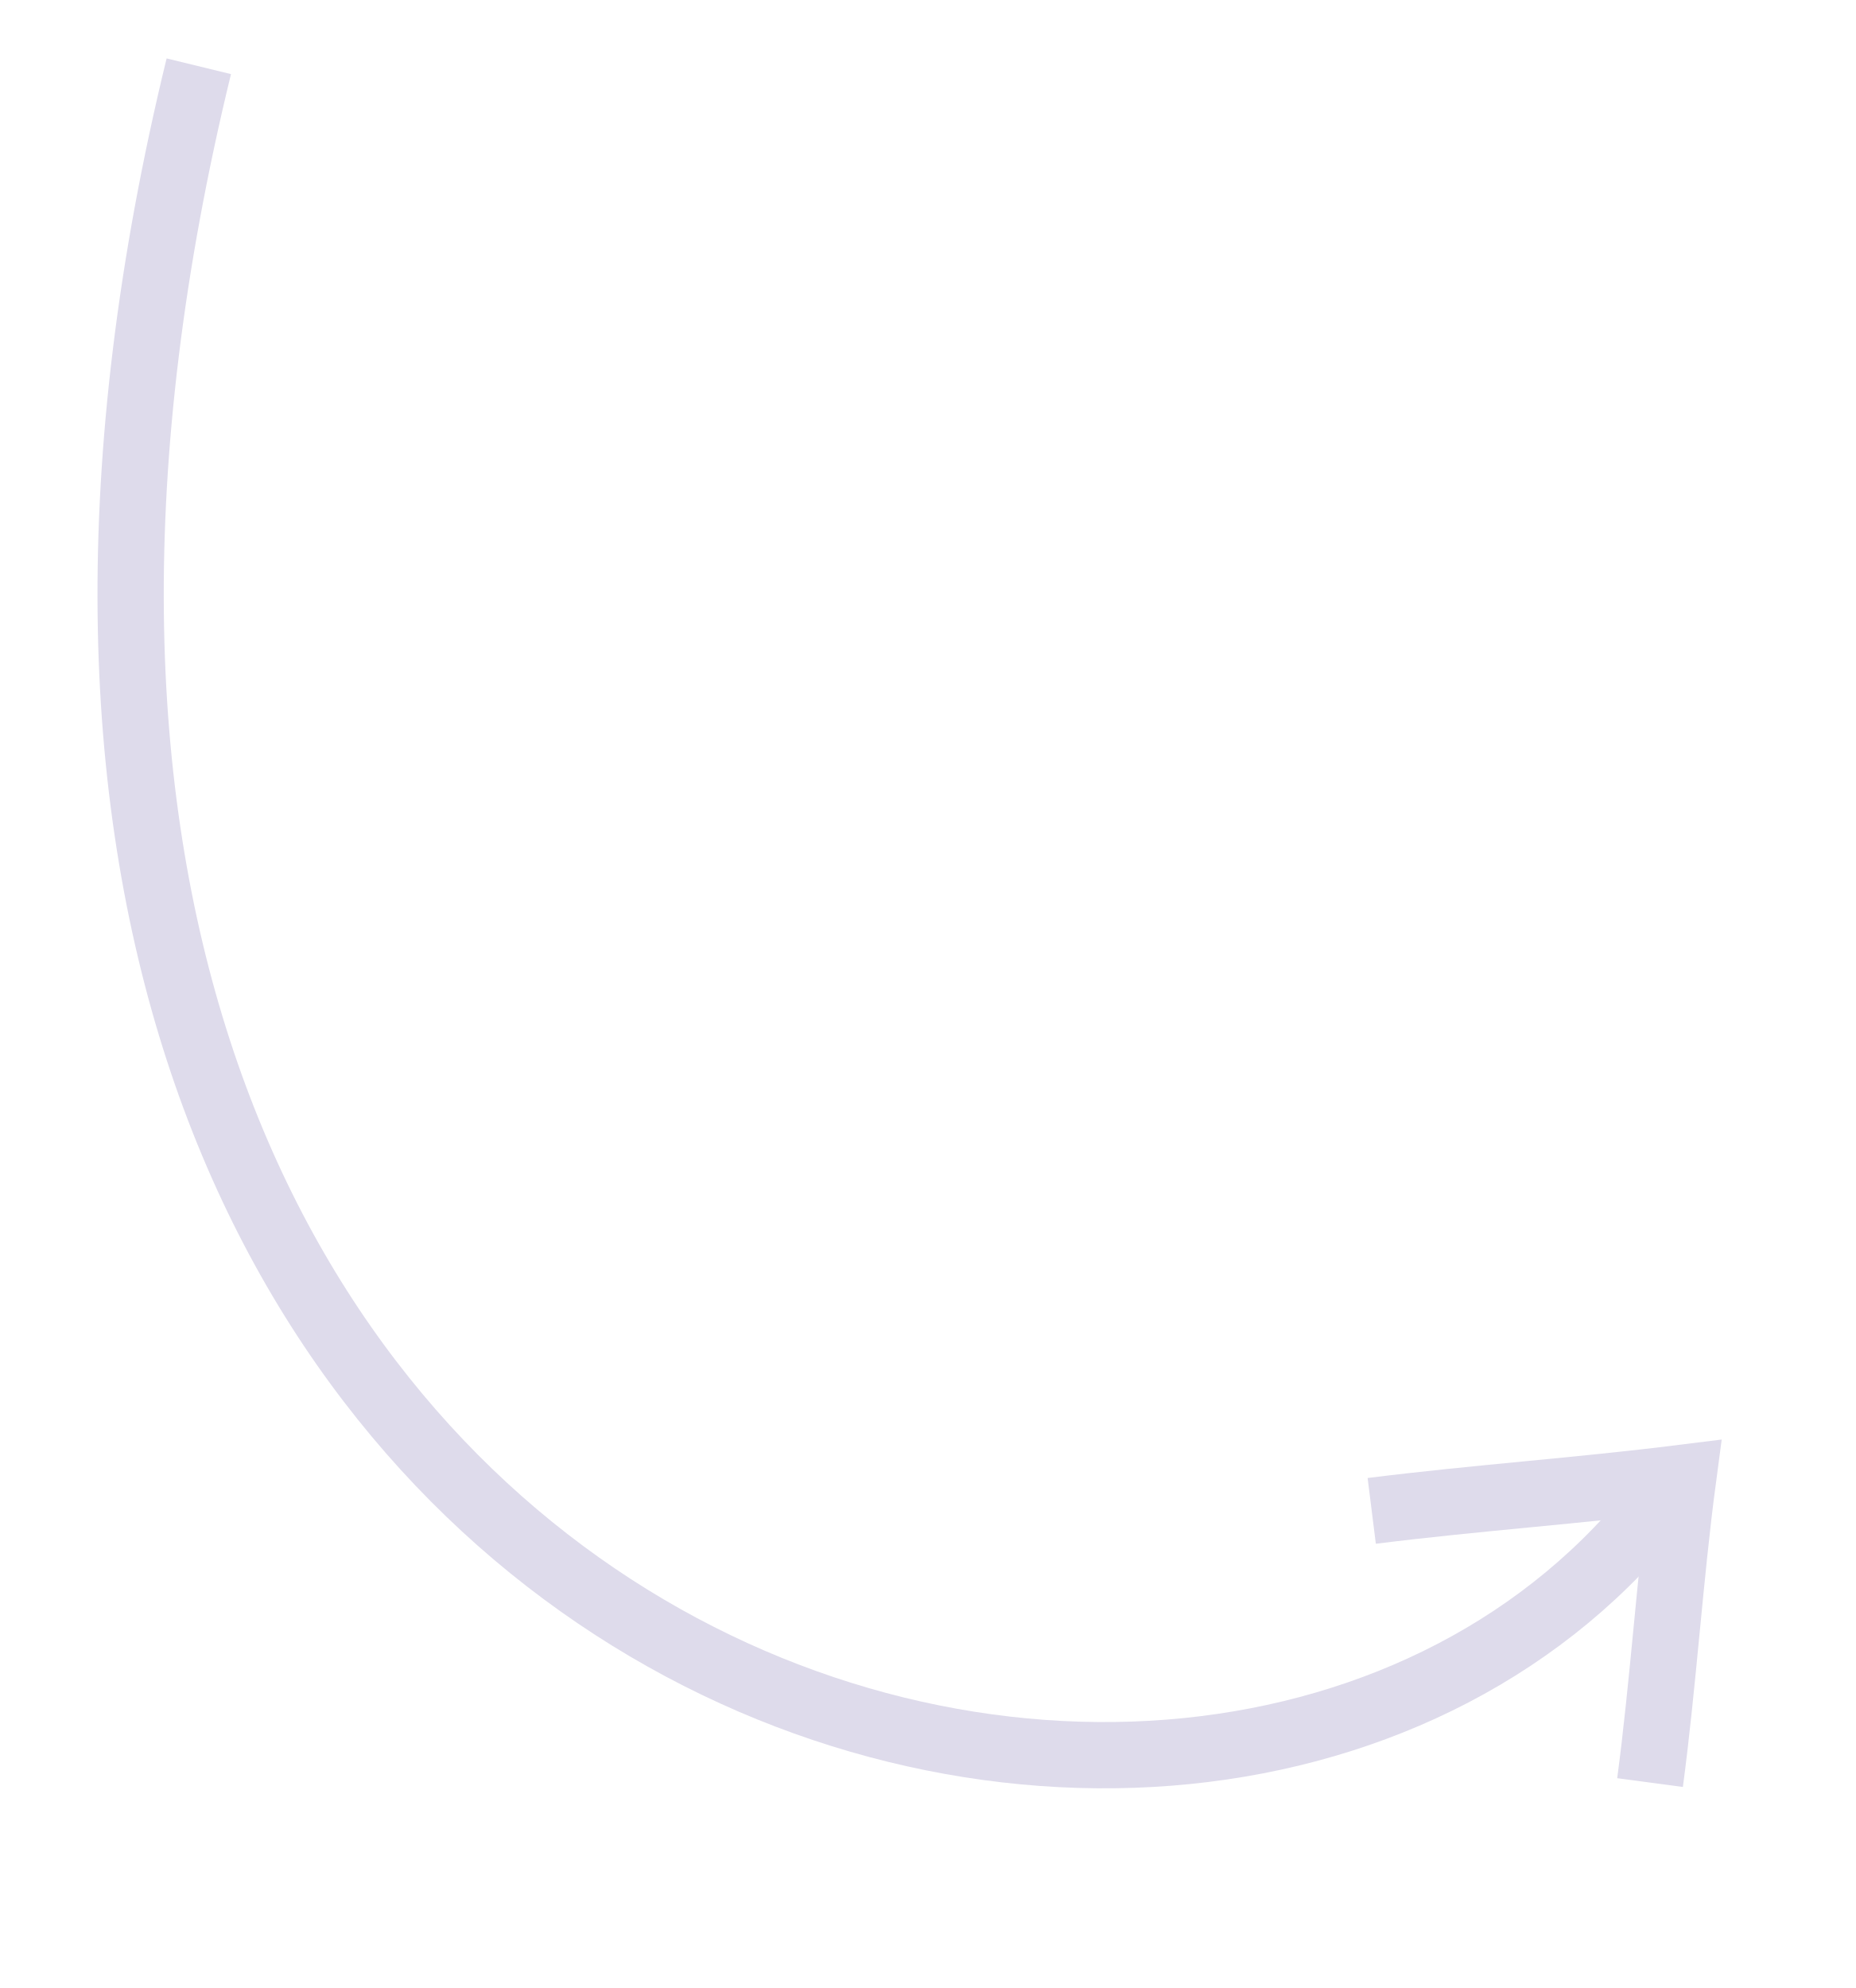
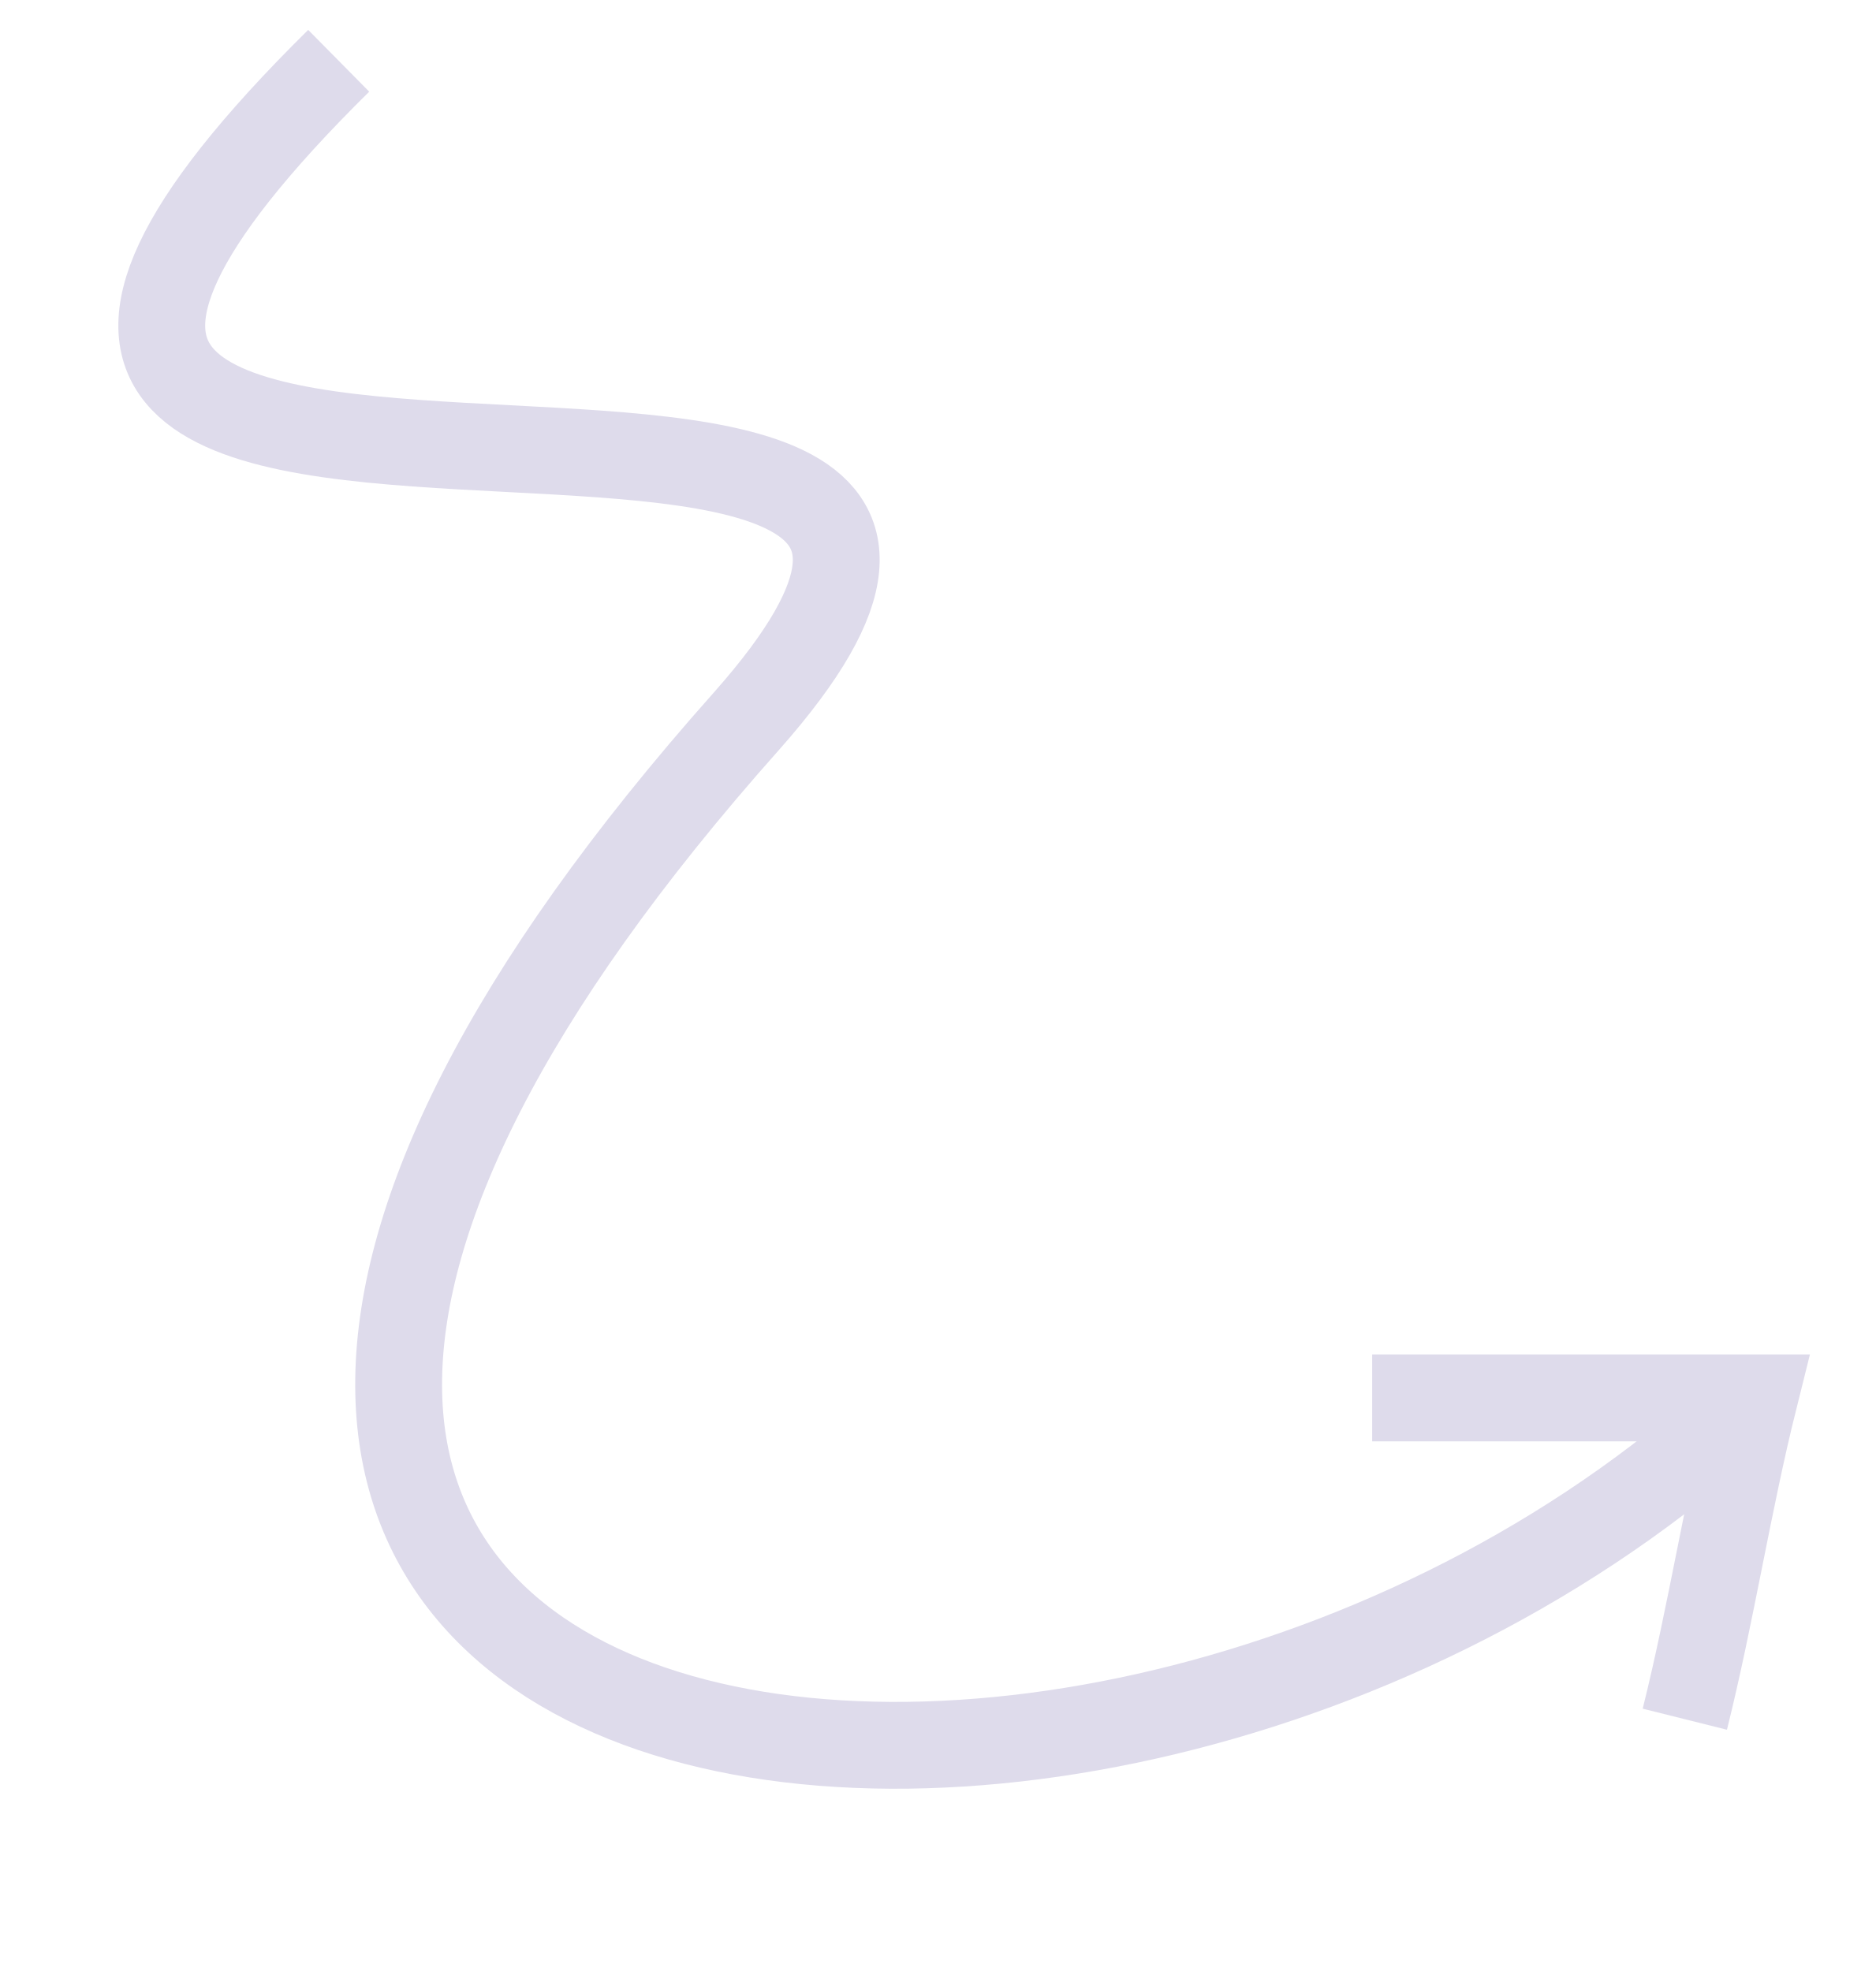
- <svg xmlns="http://www.w3.org/2000/svg" version="1.1" id="Layer_1" x="0px" y="0px" viewBox="0 0 28 30" style="enable-background:new 0 0 28 30;" xml:space="preserve">
+ <svg xmlns="http://www.w3.org/2000/svg" version="1.1" id="Layer_1" x="0px" y="0px" viewBox="0 0 21.6 22.7" style="enable-background:new 0 0 21.6 22.7;" xml:space="preserve">
  <style type="text/css">
	.st0{fill:none;stroke:#DEDBEB;stroke-miterlimit:10;}
</style>
-   <path class="st0" d="M3,1c-5.9,24.2,15.2,30.6,22.1,21.6" />
-   <path class="st0" d="M24.9,26.9c0.2-1.5,0.3-3.1,0.5-4.6c-1.6,0.2-3.1,0.3-4.7,0.5" />
+   <path class="st0" d="M3.9,0.7C-4,8.5,14,2.2,8.6,8.3C-2.7,21,12.7,23.2,20.2,16.1" />
+   <path class="st0" d="M19.4,19.8c0.3-1.2,0.5-2.5,0.8-3.7c-1.5,0-2.9,0-4.4,0" />
+   <path class="st0" d="M5.9,13.2" />
</svg>
